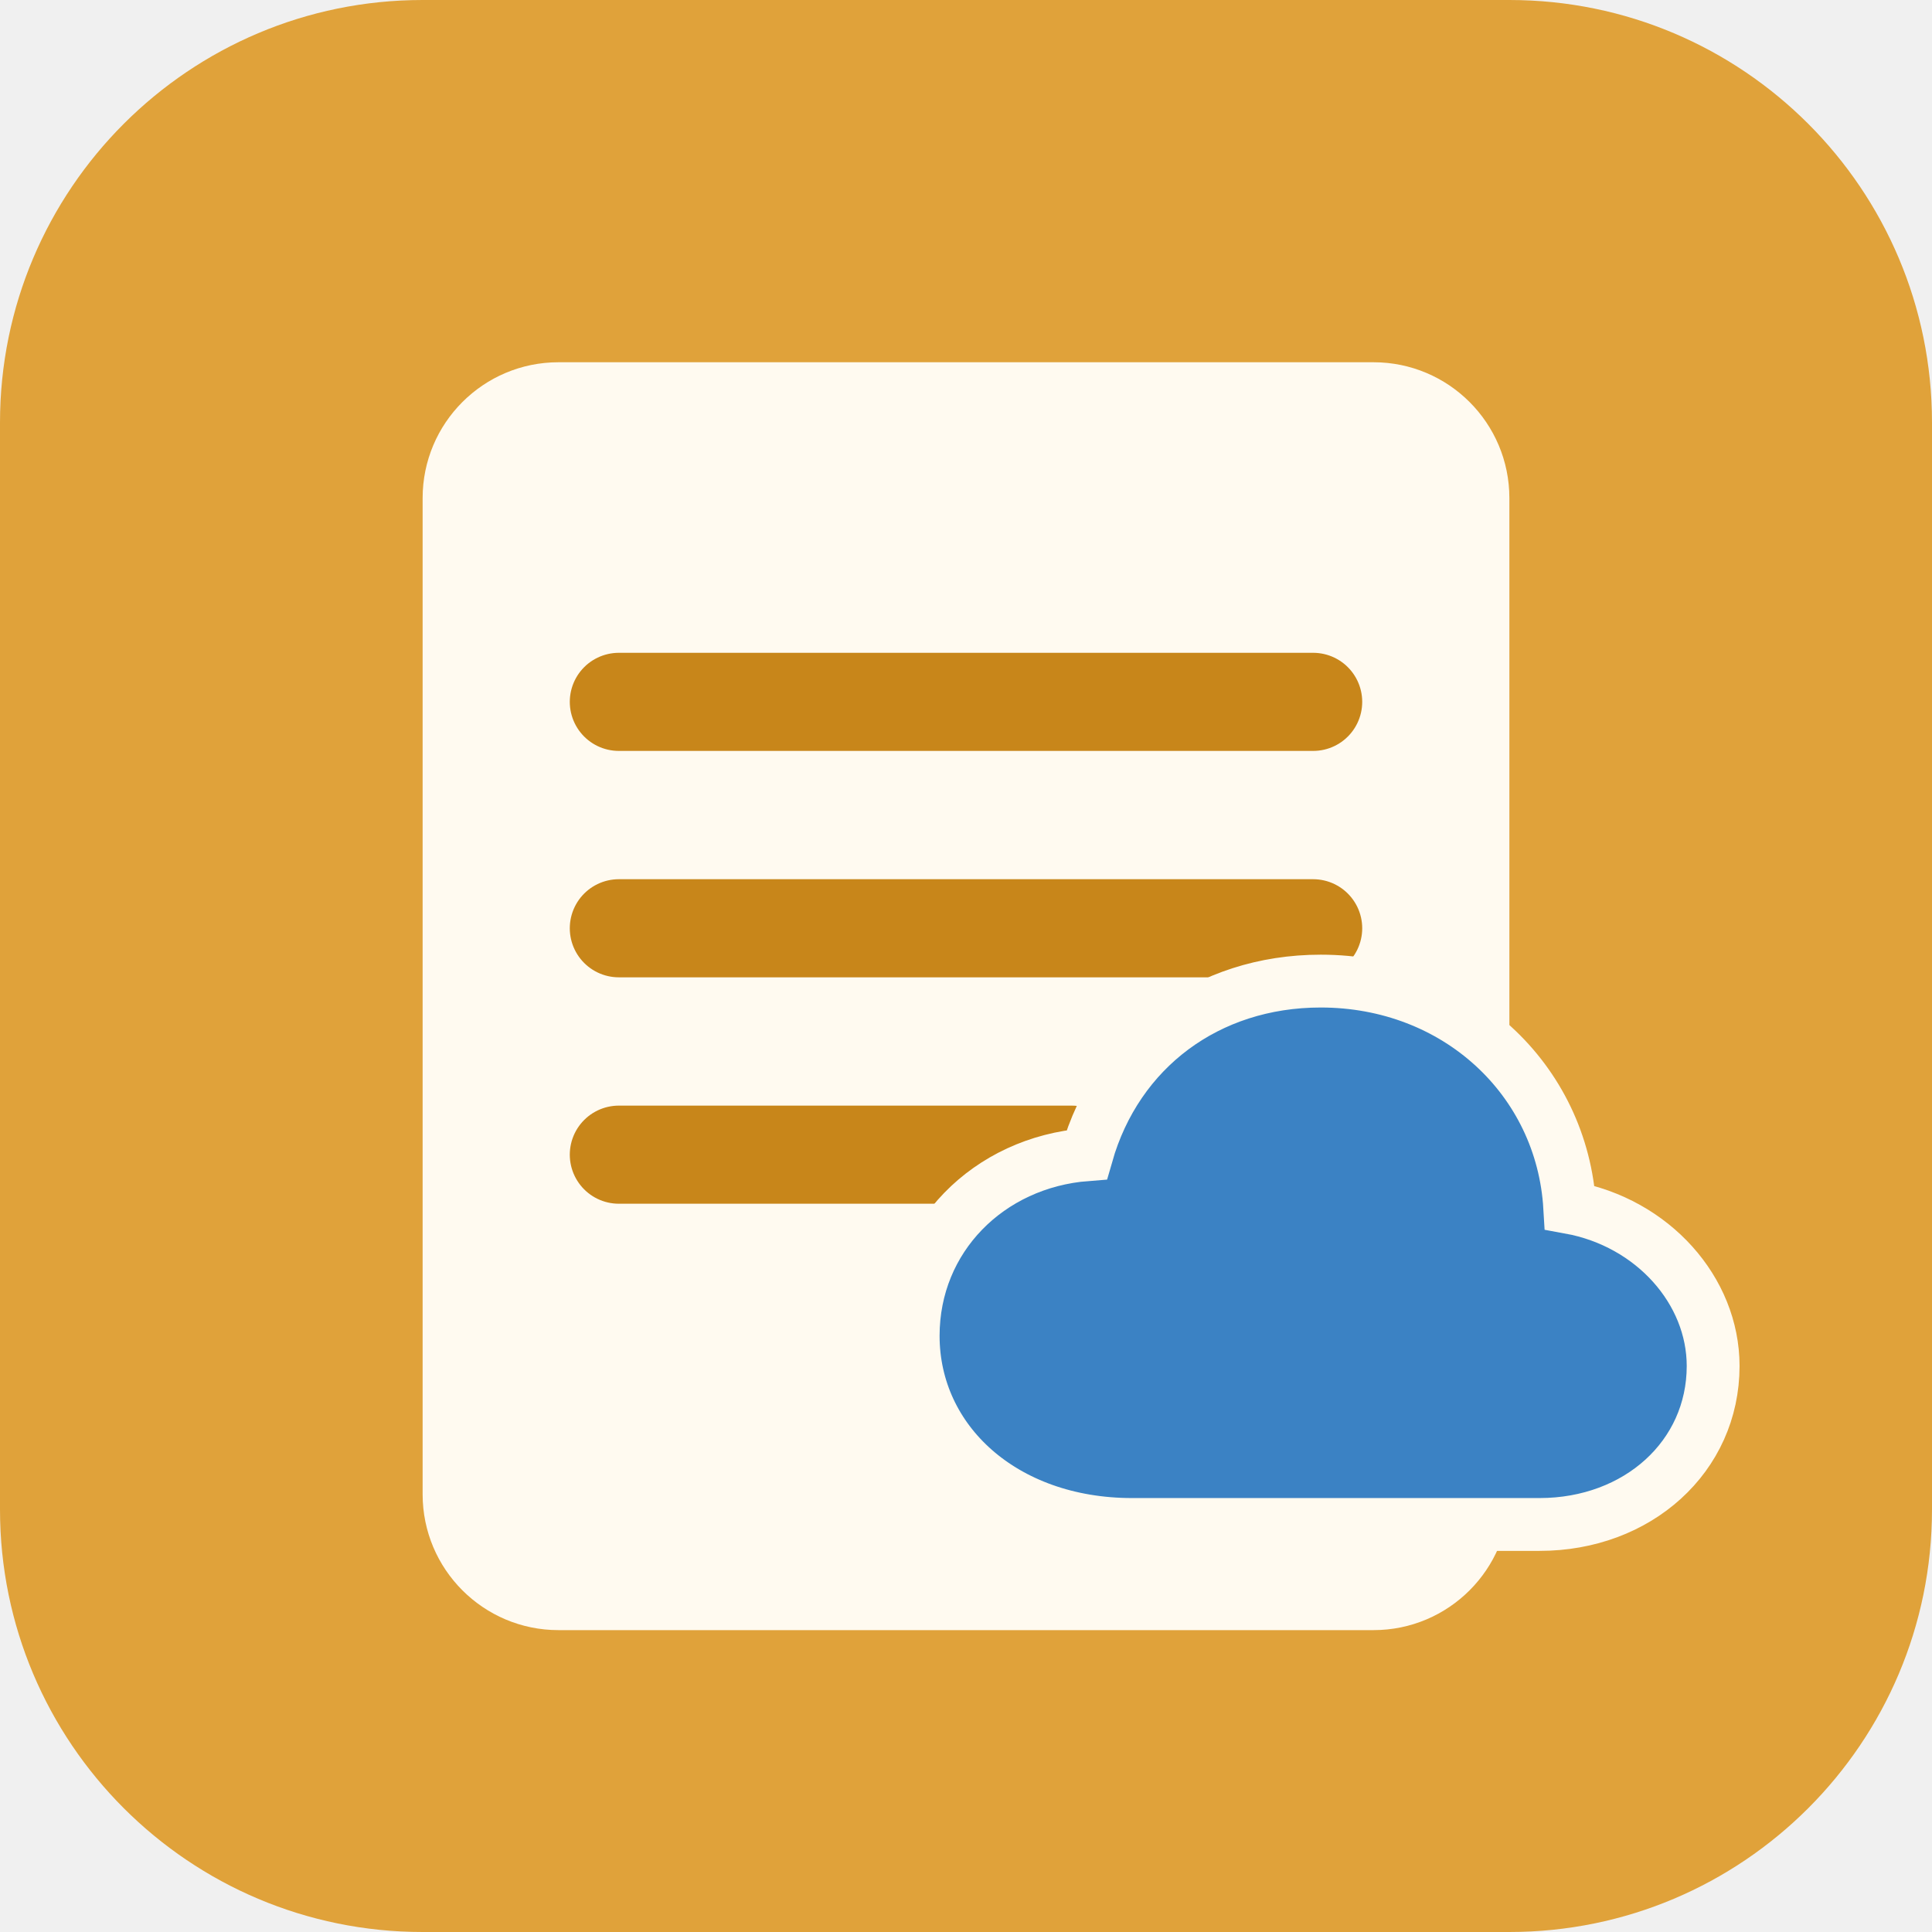
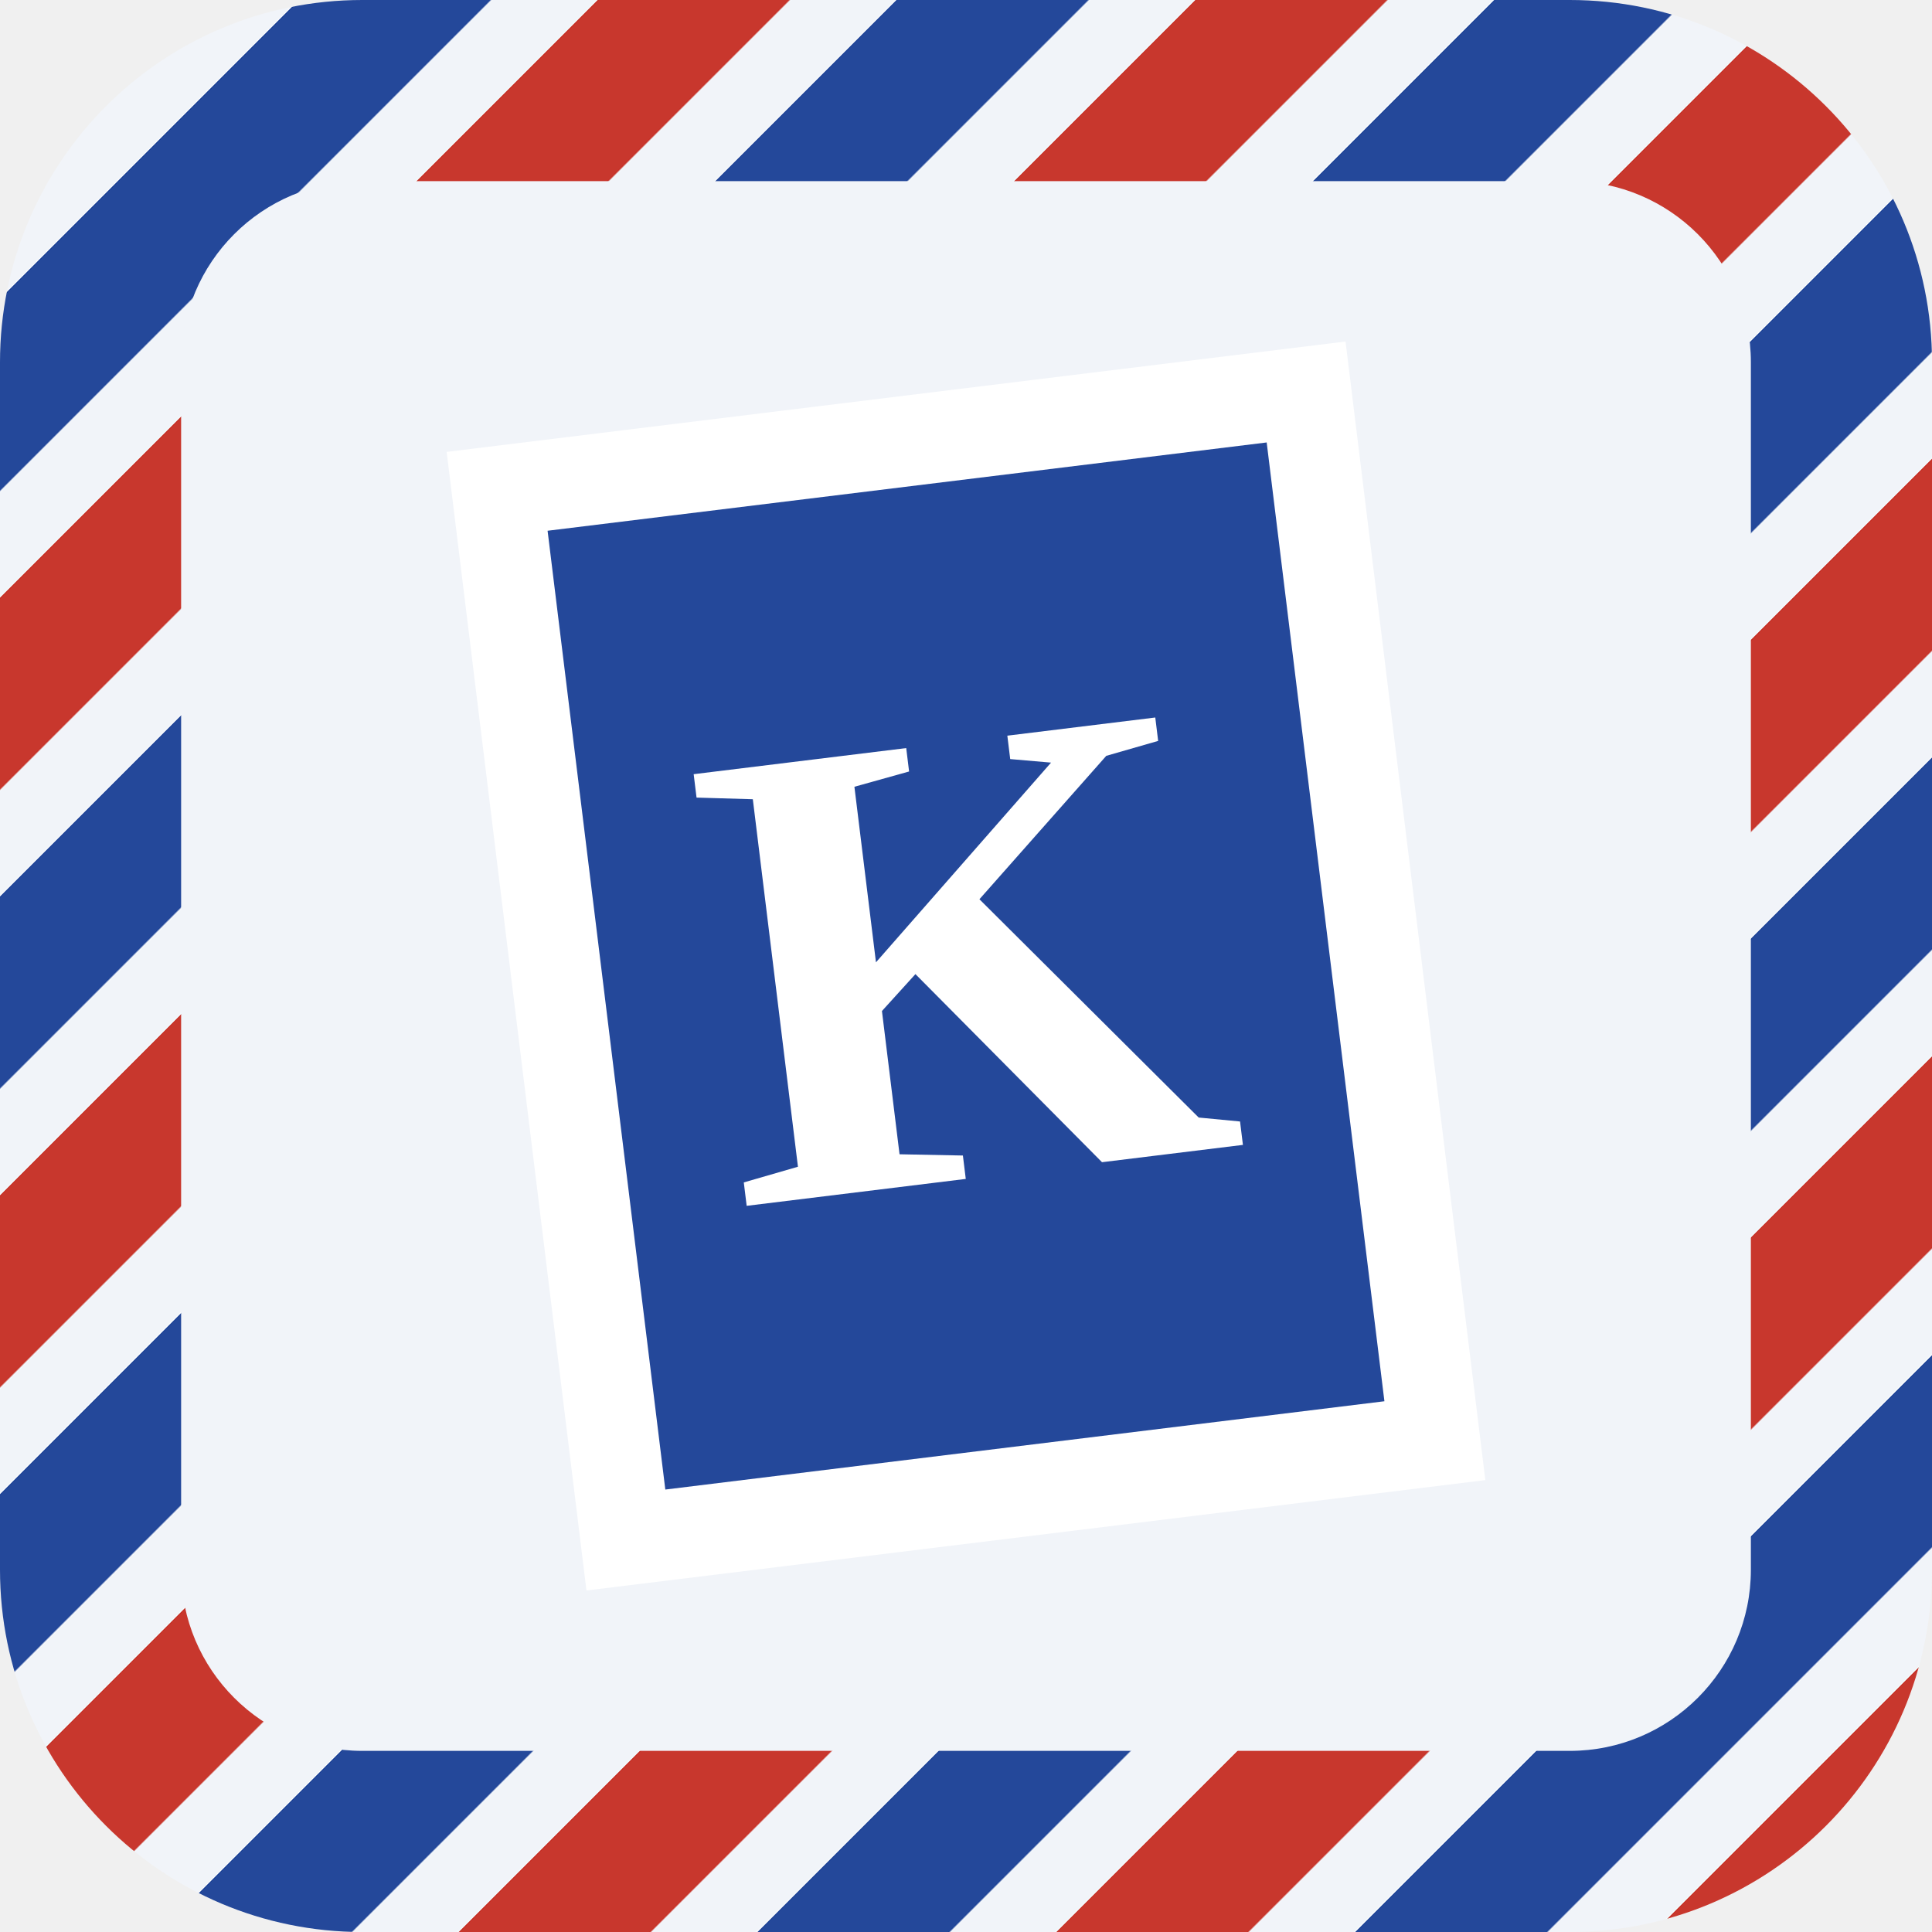
- <svg xmlns="http://www.w3.org/2000/svg" viewBox="0 0 512 512">
-   <rect width="512" height="512" rx="112" fill="#e0a23a" />
-   <rect x="112" y="96" width="288" height="336" rx="36" fill="#fffaf0" />
-   <path d="M164 186h184M164 246h184M164 306h120" stroke="#c8861a" stroke-width="26" stroke-linecap="round" />
-   <path d="M300 404c-34 0-58-22-58-50 0-26 20-46 46-48 8-28 32-46 62-46 36 0 64 26 66 60 22 4 38 22 38 42 0 24-20 42-46 42z" fill="#3b82c4" stroke="#fffaf0" stroke-width="14" />
+ <svg xmlns="http://www.w3.org/2000/svg" viewBox="0 0 64 64">
+   <defs>
+     <pattern id="air" width="14" height="14" patternUnits="userSpaceOnUse" patternTransform="rotate(45)">
+       <rect width="14" height="14" fill="#f1f4f9" />
+       <rect width="4.5" height="14" fill="#c8372d" />
+       <rect x="7" width="4.5" height="14" fill="#24489a" />
+     </pattern>
+   </defs>
+   <rect width="64" height="64" rx="12" fill="url(#air)" />
+   <rect x="6" y="6" width="52" height="52" rx="6" fill="#f1f4f9" />
+   <g transform="rotate(-7 32 32)">
+     <rect x="17" y="13" width="30" height="38" fill="#fff" />
+     <rect x="20" y="16" width="24" height="32" fill="#24489a" />
+     <text x="32" y="39" text-anchor="middle" font-family="Georgia, 'Times New Roman', serif" font-weight="700" font-size="22" fill="#fff">K</text>
+   </g>
</svg>
